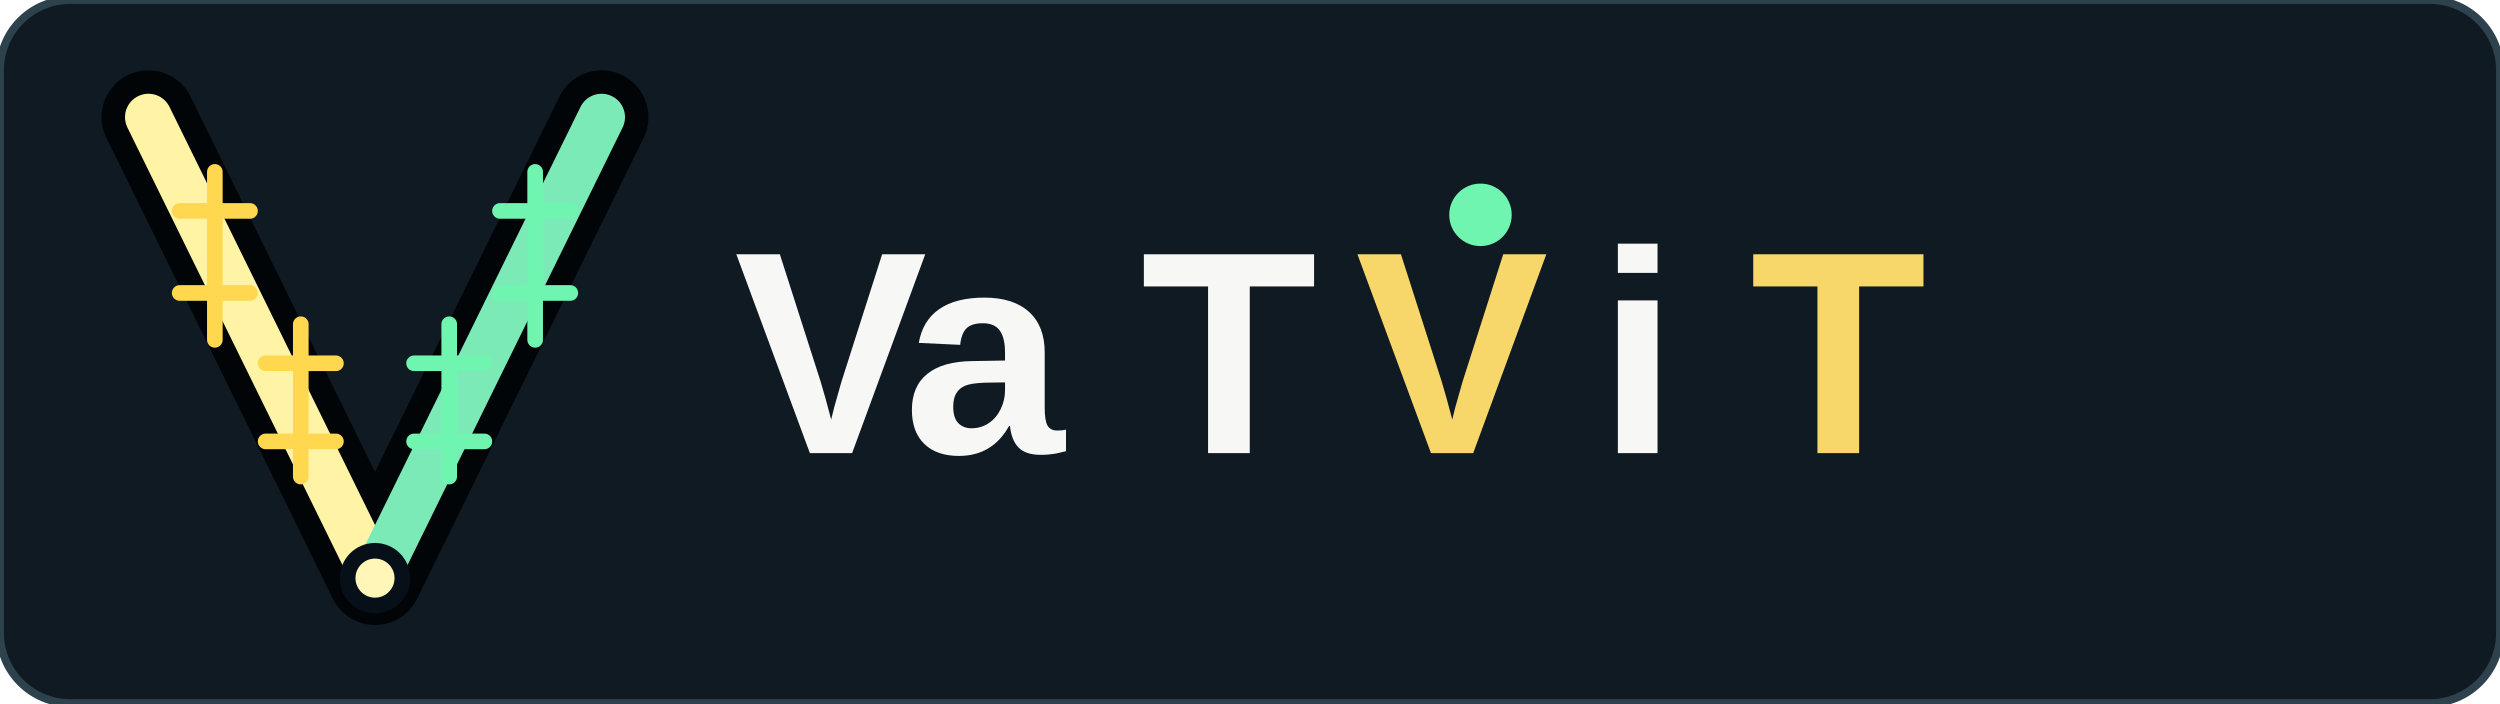
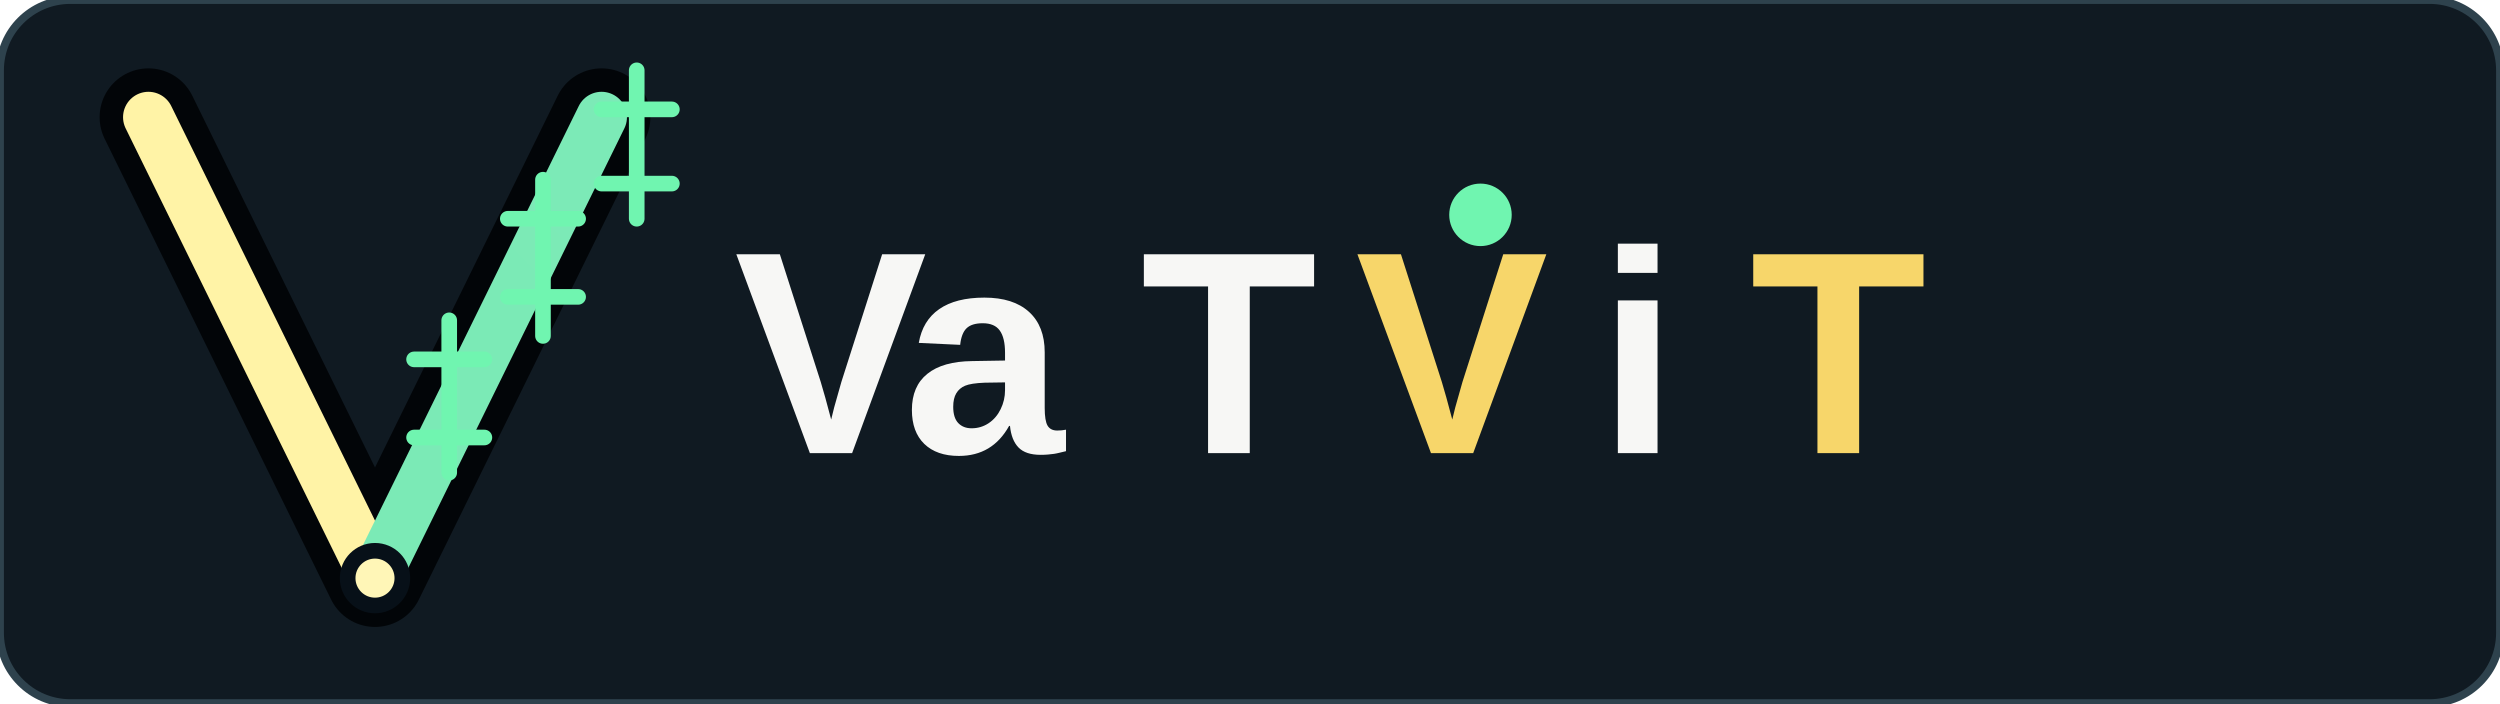
<svg xmlns="http://www.w3.org/2000/svg" width="640" height="180" viewBox="0 0 640 180" fill="none" role="img" aria-labelledby="title desc">
  <defs>
    <linearGradient id="panel" x1="0" y1="0" x2="640" y2="180">
      <stop stop-color="#101A22" />
      <stop offset="1" stop-color="#050709" />
    </linearGradient>
    <linearGradient id="gold" x1="35" y1="20" x2="95" y2="140">
      <stop stop-color="#FFF3A6" />
      <stop offset="1" stop-color="#E7A91B" />
    </linearGradient>
    <linearGradient id="green" x1="95" y1="140" x2="155" y2="20">
      <stop stop-color="#27C982" />
      <stop offset="1" stop-color="#B0FFD7" />
    </linearGradient>
  </defs>
  <rect width="640" height="180" rx="18" fill="url(#panel)" stroke="#2E424D" stroke-width="2" />
  <g transform="translate(24 18)">
-     <path d="M14 12L72 130L130 12" stroke="#020508" stroke-width="24" stroke-linecap="round" stroke-linejoin="round" />
-     <path d="M14 12L72 130" stroke="url(#gold)" stroke-width="12" stroke-linecap="round" />
-     <path d="M72 130L130 12" stroke="url(#green)" stroke-width="12" stroke-linecap="round" />
-     <g stroke="#FFD84F" stroke-width="4" stroke-linecap="round">
-       <path d="M31 26V69" />
-       <path d="M22 36H40M22 57H40" />
-       <path d="M53 65V104" />
-       <path d="M44 75H62M44 95H62" />
-     </g>
+     <path d="M14 12L72 130L130 12" stroke="#020508" stroke-width="25" stroke-linecap="round" stroke-linejoin="round" />
+     <path d="M14 12L72 130" stroke="url(#gold)" stroke-width="13" stroke-linecap="round" />
+     <path d="M72 130L130 12" stroke="url(#green)" stroke-width="13" stroke-linecap="round" />
    <g stroke="#70F5B0" stroke-width="4" stroke-linecap="round">
-       <path d="M91 65V104" />
-       <path d="M82 75H100M82 95H100" />
-       <path d="M113 26V69" />
-       <path d="M104 36H122M104 57H122" />
+       <path d="M91 64V103" />
+       <path d="M82 74H100M82 94H100" />
+       <path d="M115 28V68" />
+       <path d="M106 38H124M106 58H124" />
+       <path d="M139 0V38" />
+       <path d="M130 10H148M130 29H148" />
    </g>
    <circle cx="72" cy="130" r="7" fill="#FFF6B7" stroke="#071018" stroke-width="4" />
  </g>
  <text x="188" y="116" fill="#F7F7F5" font-family="Calibri,Arial,sans-serif" font-size="74" font-weight="700" letter-spacing="-2">Va</text>
  <text x="292" y="116" fill="#F7F7F5" font-family="Calibri,Arial,sans-serif" font-size="74" font-weight="700" letter-spacing="-2">T</text>
  <text x="347" y="116" fill="#F7D66A" font-family="Calibri,Arial,sans-serif" font-size="74" font-weight="700" letter-spacing="-2">V</text>
  <text x="409" y="116" fill="#F7F7F5" font-family="Calibri,Arial,sans-serif" font-size="74" font-weight="700" letter-spacing="-2">i</text>
  <text x="448" y="116" fill="#F7D66A" font-family="Calibri,Arial,sans-serif" font-size="74" font-weight="700" letter-spacing="-2">T</text>
  <circle cx="379" cy="55" r="8" fill="#70F5B0" />
</svg>
